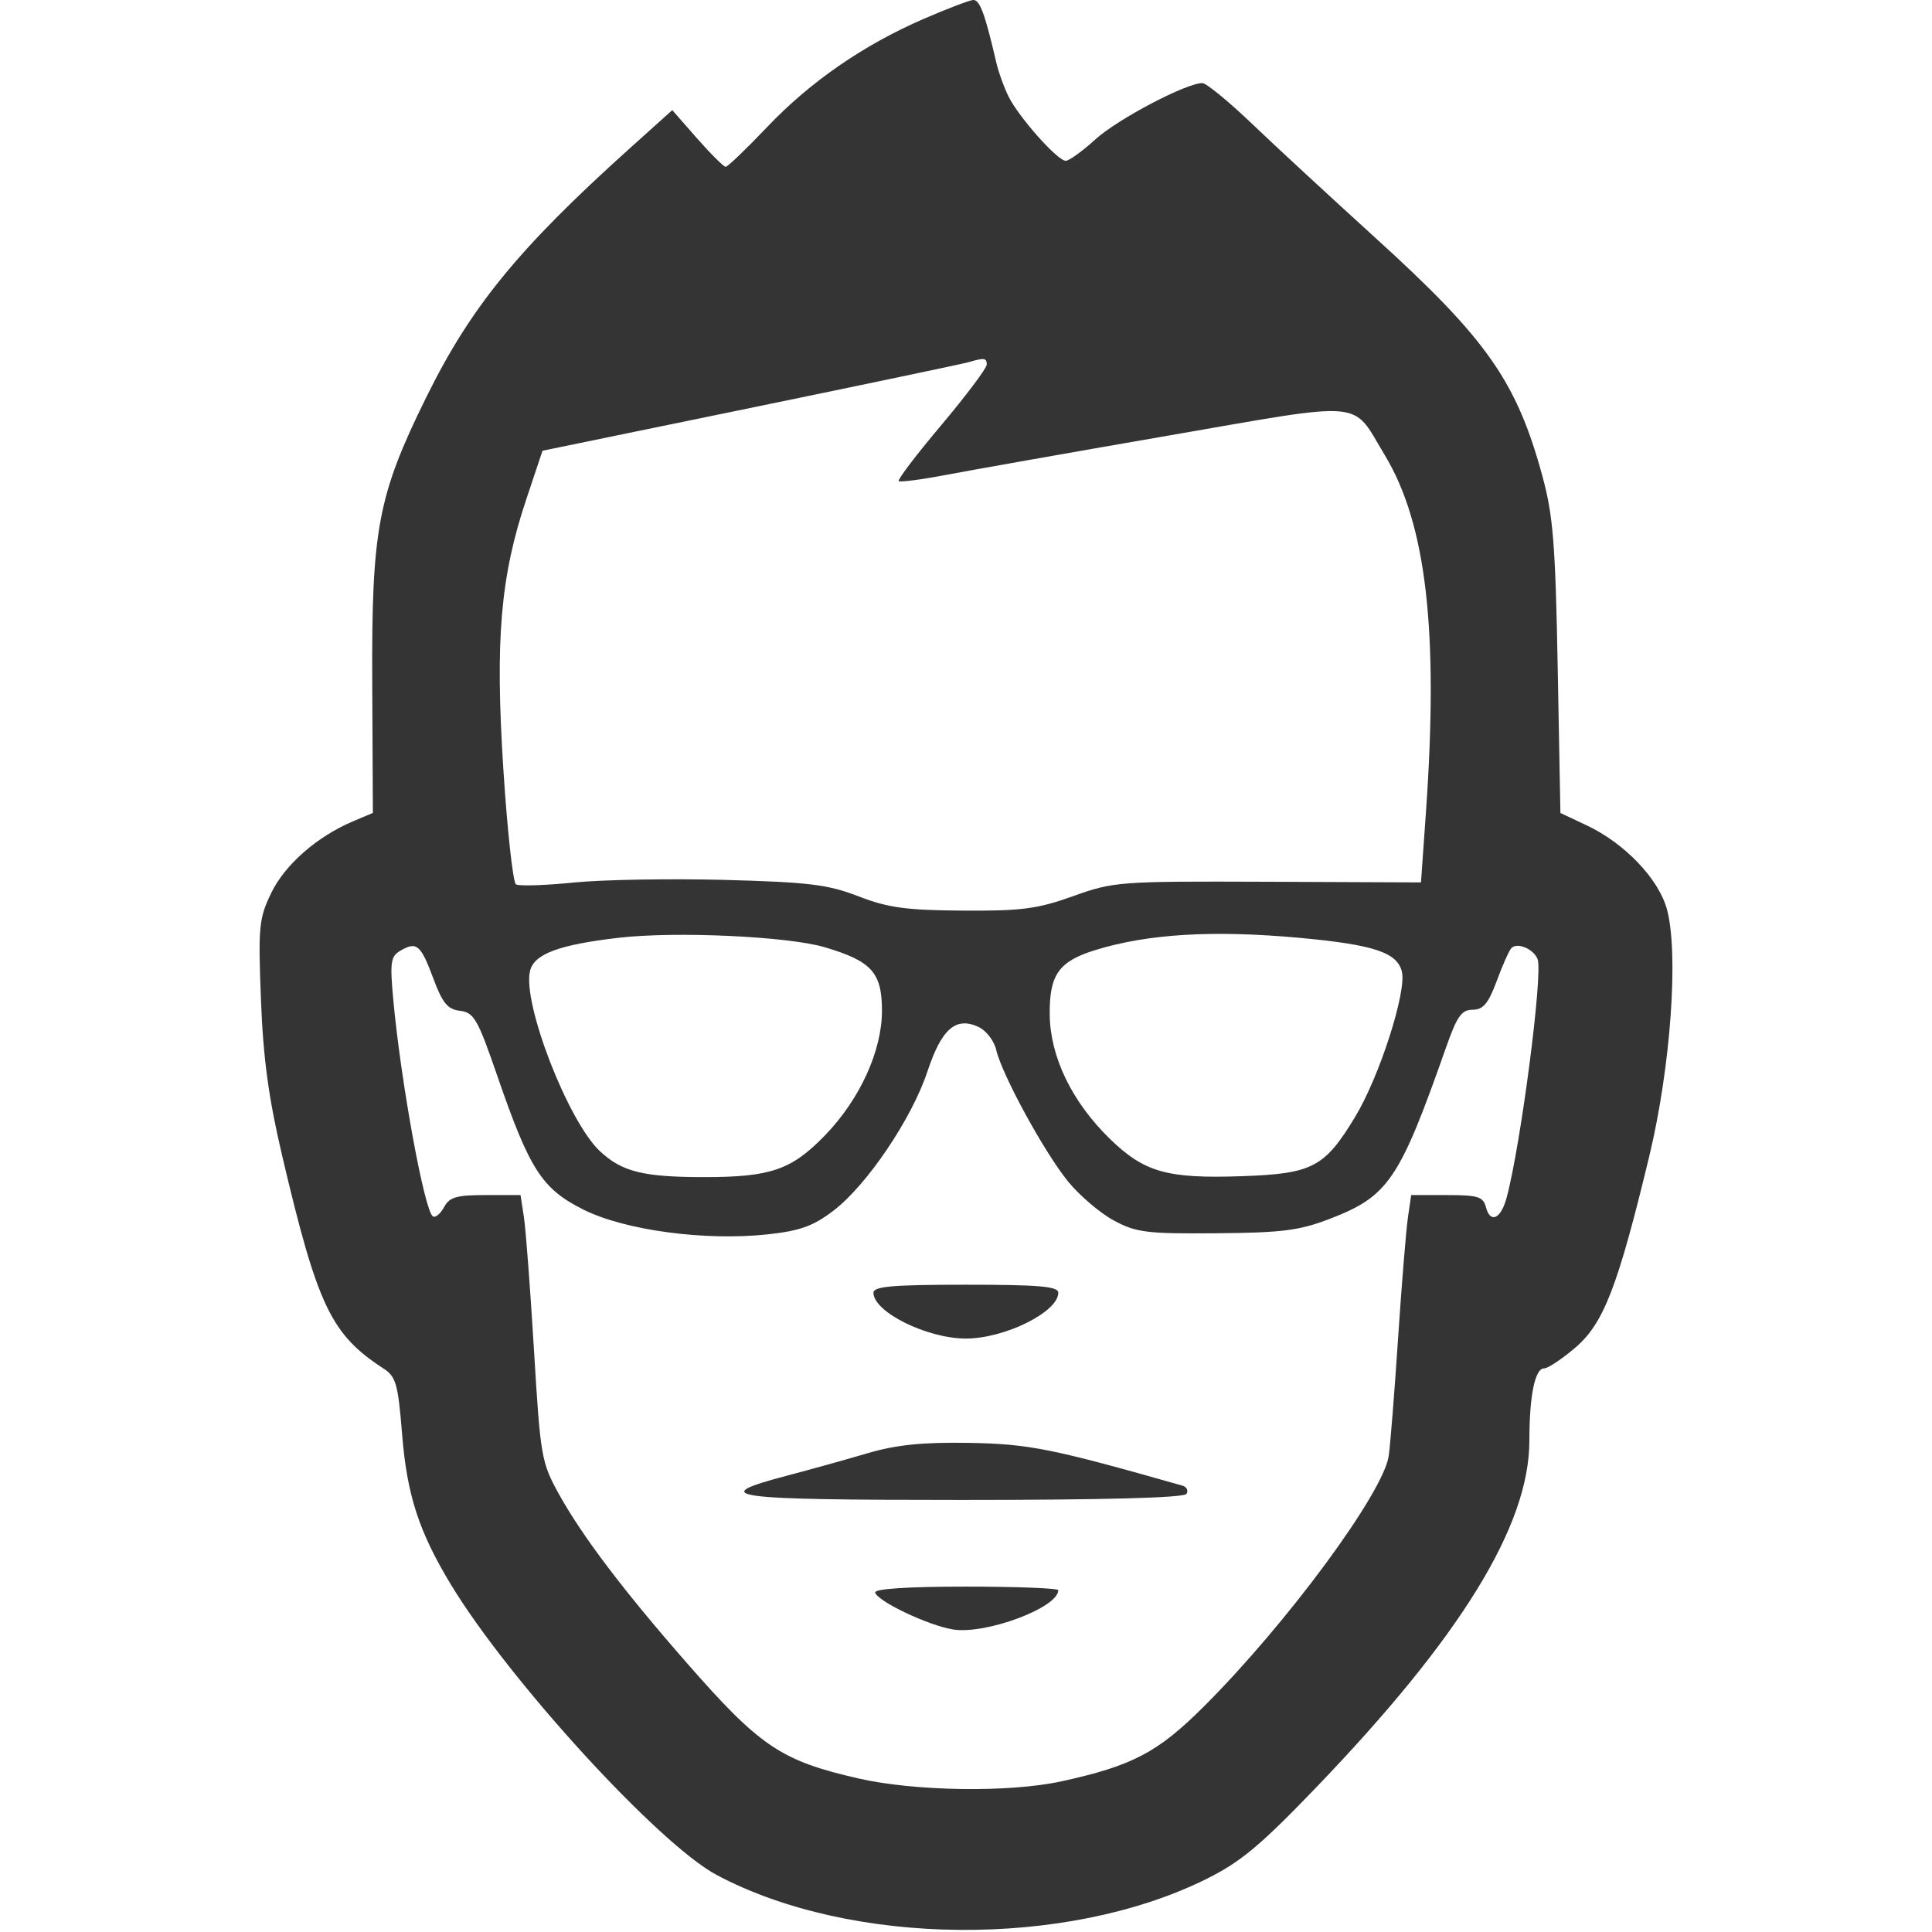
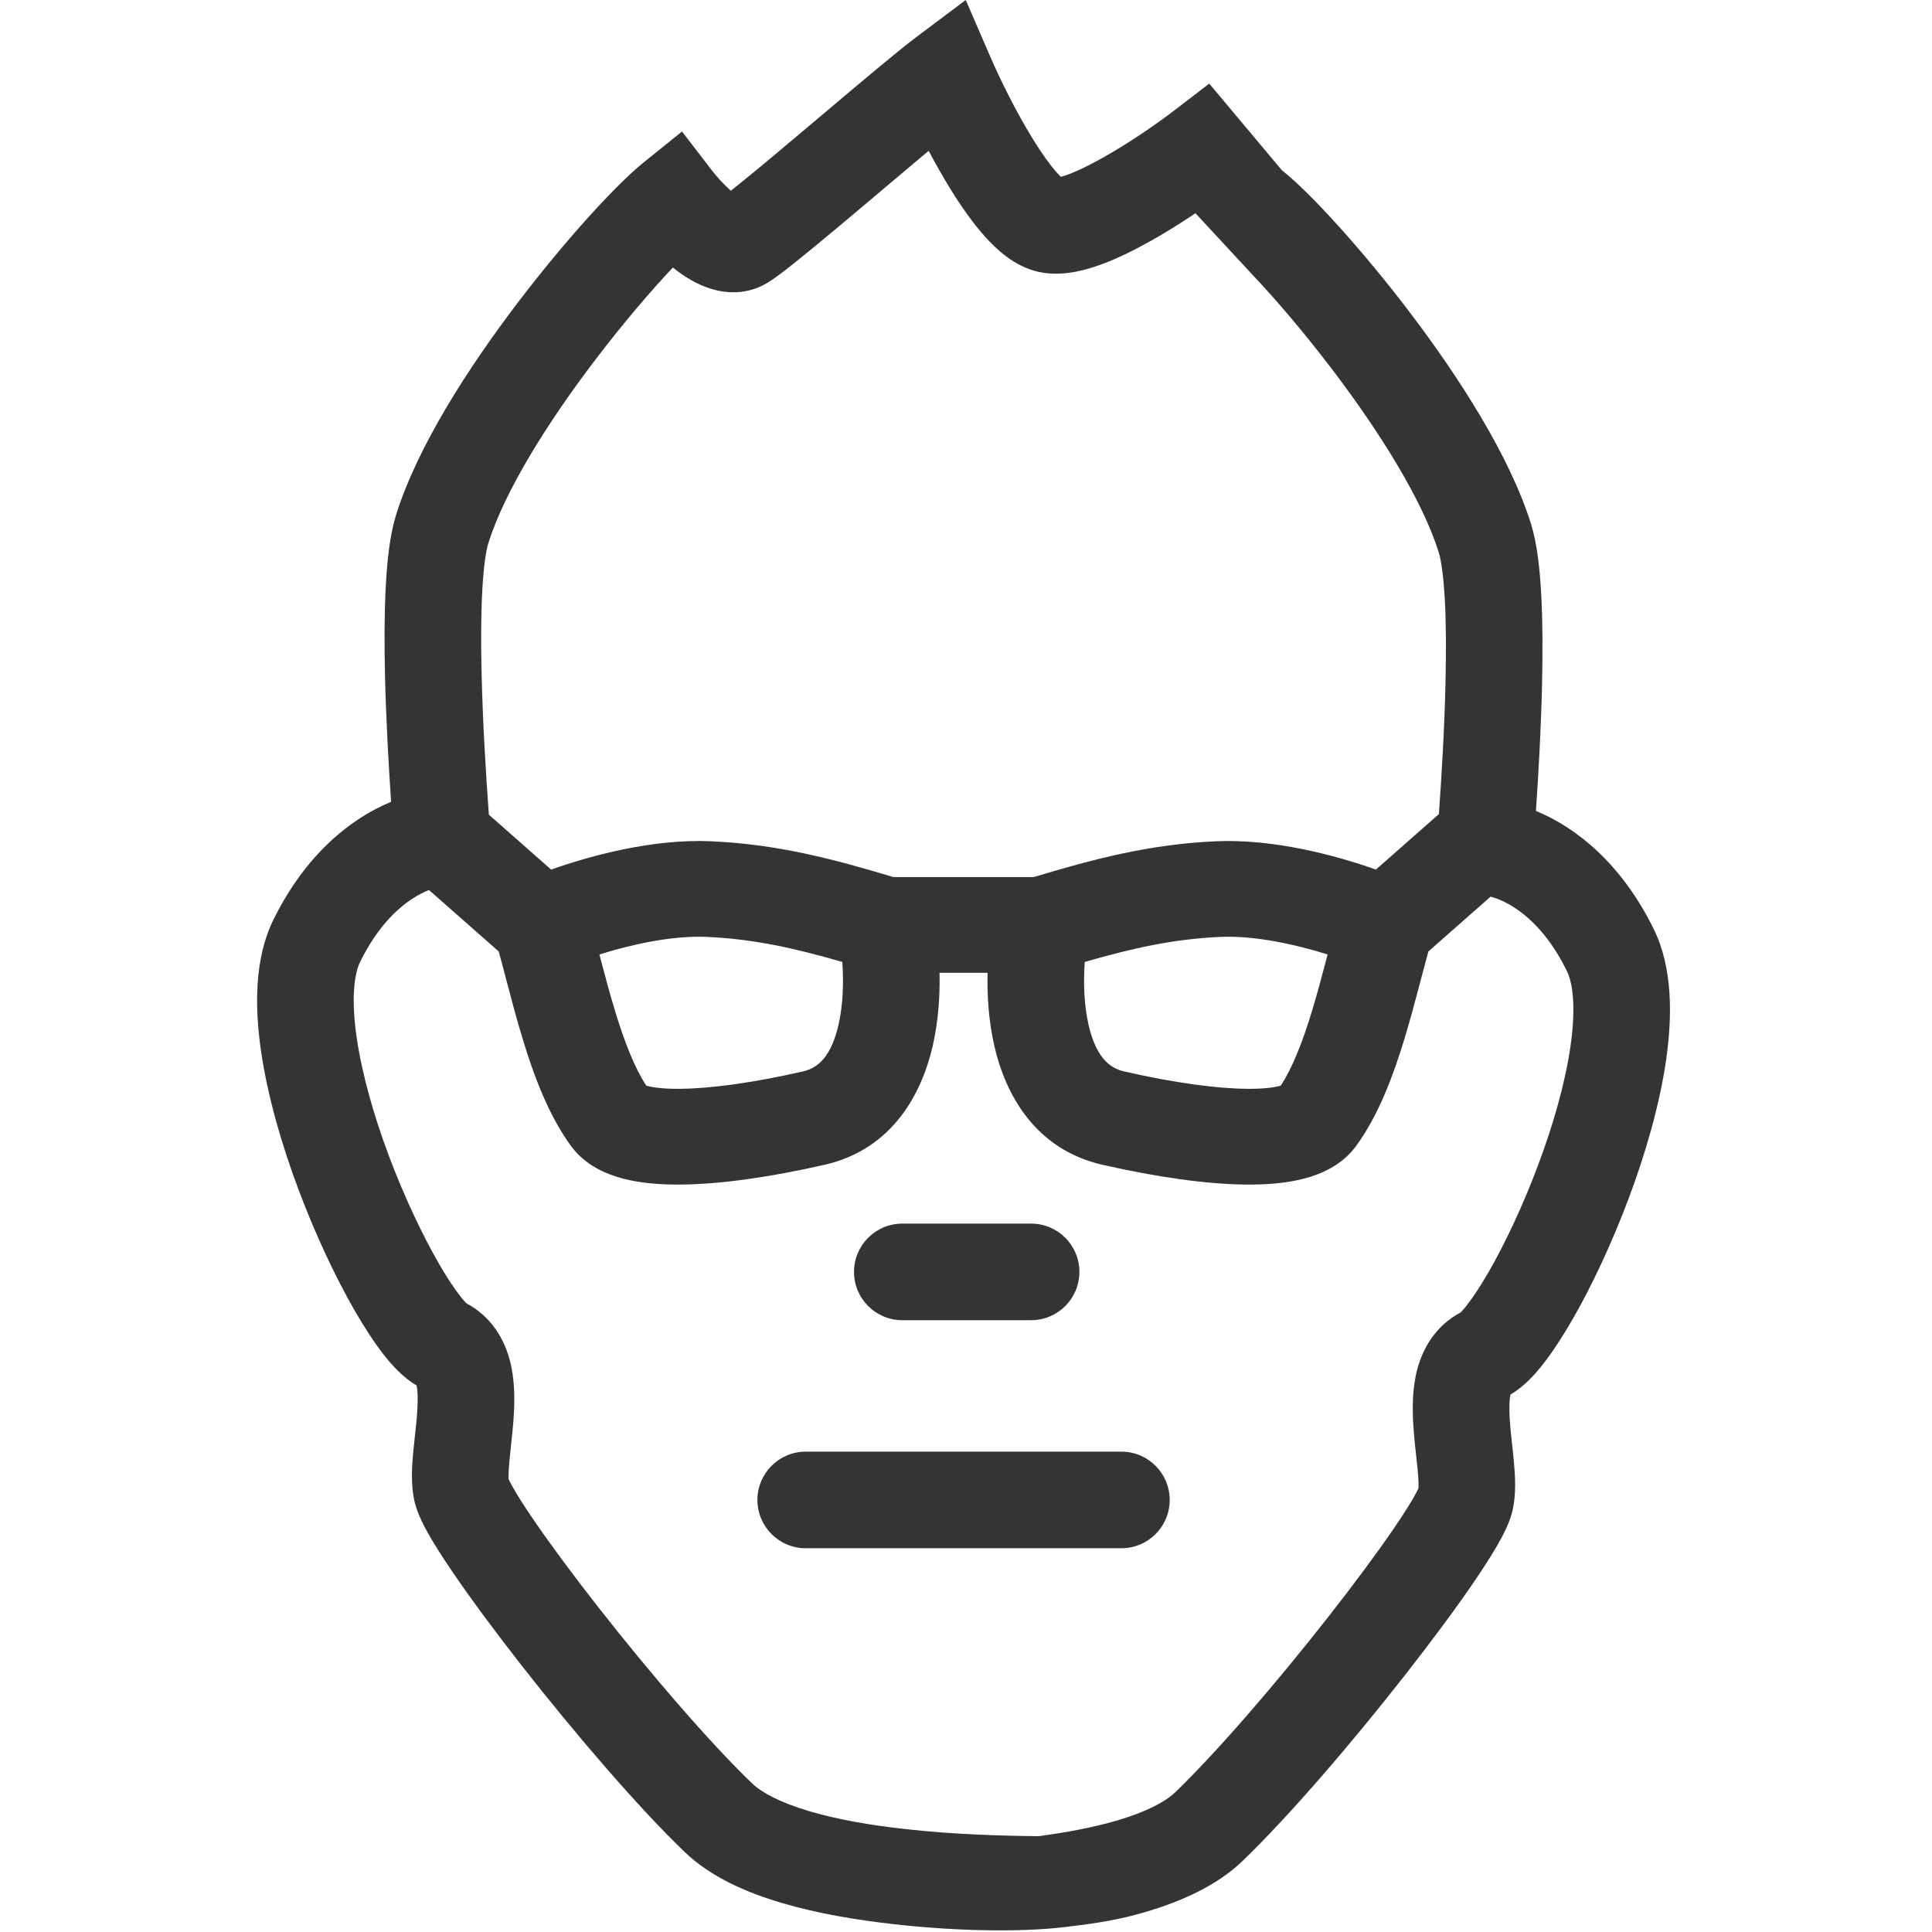
<svg xmlns="http://www.w3.org/2000/svg" width="30" height="30" viewBox="0 0 30 30" fill="none">
-   <path fill-rule="evenodd" clip-rule="evenodd" d="M14.35 0.29C13.409 0.697 12.58 1.27 11.912 1.973C11.589 2.312 11.3 2.59 11.268 2.59C11.237 2.59 11.038 2.392 10.825 2.15L10.439 1.71L9.755 2.325C8.045 3.866 7.309 4.768 6.617 6.173C5.867 7.694 5.769 8.216 5.78 10.6L5.79 12.623L5.487 12.751C4.926 12.987 4.425 13.425 4.212 13.865C4.02 14.264 4.008 14.387 4.052 15.521C4.087 16.436 4.171 17.052 4.383 17.953C4.931 20.282 5.14 20.721 5.956 21.251C6.149 21.376 6.181 21.491 6.244 22.272C6.32 23.216 6.504 23.782 7.001 24.604C7.904 26.096 10.234 28.641 11.133 29.117C13.218 30.224 16.542 30.254 18.714 29.186C19.258 28.918 19.558 28.67 20.428 27.765C22.683 25.42 23.748 23.69 23.748 22.371C23.748 21.676 23.834 21.249 23.975 21.249C24.035 21.249 24.256 21.102 24.465 20.923C24.902 20.548 25.123 19.975 25.61 17.953C25.943 16.568 26.069 14.803 25.884 14.119C25.755 13.646 25.227 13.093 24.636 12.815L24.23 12.624L24.188 10.368C24.153 8.461 24.117 8.004 23.953 7.403C23.552 5.924 23.092 5.268 21.348 3.685C20.657 3.057 19.796 2.262 19.436 1.917C19.075 1.572 18.73 1.29 18.67 1.29C18.419 1.29 17.361 1.847 17.014 2.16C16.81 2.346 16.6 2.497 16.549 2.497C16.422 2.497 15.828 1.83 15.664 1.505C15.592 1.361 15.504 1.119 15.469 0.965C15.294 0.209 15.213 -0.008 15.11 0C15.049 0.005 14.706 0.136 14.35 0.29ZM15.322 5.661C15.322 5.717 15.006 6.138 14.62 6.597C14.233 7.056 13.934 7.449 13.955 7.47C13.975 7.49 14.302 7.448 14.68 7.376C15.059 7.304 16.611 7.029 18.131 6.766C21.259 6.225 20.979 6.2 21.501 7.064C22.15 8.139 22.341 9.797 22.141 12.625L22.065 13.702L19.689 13.692C17.377 13.683 17.295 13.689 16.665 13.915C16.109 14.114 15.864 14.146 14.952 14.14C14.072 14.134 13.79 14.096 13.331 13.918C12.854 13.734 12.56 13.698 11.248 13.663C10.408 13.641 9.355 13.659 8.908 13.704C8.462 13.749 8.059 13.761 8.012 13.733C7.966 13.704 7.877 12.899 7.816 11.944C7.687 9.93 7.77 8.953 8.174 7.747L8.424 6.999L11.665 6.332C13.447 5.965 14.968 5.646 15.044 5.623C15.284 5.552 15.322 5.558 15.322 5.661ZM12.808 14.709C13.536 14.925 13.695 15.102 13.695 15.696C13.695 16.318 13.351 17.071 12.812 17.628C12.29 18.167 11.969 18.278 10.933 18.278C9.991 18.278 9.659 18.196 9.317 17.877C8.822 17.416 8.106 15.57 8.231 15.073C8.296 14.812 8.685 14.668 9.614 14.561C10.501 14.459 12.24 14.54 12.808 14.709ZM20.183 14.563C21.331 14.669 21.694 14.789 21.768 15.086C21.846 15.394 21.419 16.722 21.043 17.342C20.568 18.128 20.381 18.226 19.279 18.264C18.122 18.304 17.768 18.203 17.233 17.683C16.645 17.109 16.308 16.414 16.3 15.758C16.293 15.134 16.439 14.928 17.013 14.751C17.831 14.5 18.838 14.44 20.183 14.563ZM6.727 15.19C6.871 15.577 6.95 15.673 7.144 15.696C7.36 15.722 7.418 15.825 7.72 16.7C8.224 18.163 8.414 18.459 9.058 18.782C9.703 19.105 10.95 19.272 11.922 19.167C12.424 19.112 12.629 19.038 12.941 18.8C13.46 18.404 14.157 17.373 14.4 16.641C14.621 15.975 14.84 15.784 15.192 15.945C15.312 16 15.436 16.16 15.469 16.302C15.558 16.688 16.219 17.898 16.588 18.35C16.767 18.568 17.086 18.84 17.298 18.953C17.643 19.139 17.809 19.159 18.887 19.15C19.904 19.142 20.177 19.108 20.646 18.927C21.559 18.577 21.73 18.325 22.456 16.259C22.624 15.781 22.696 15.679 22.867 15.679C23.03 15.679 23.11 15.584 23.239 15.238C23.329 14.995 23.431 14.764 23.467 14.724C23.555 14.626 23.815 14.734 23.876 14.895C23.961 15.117 23.615 17.78 23.395 18.597C23.306 18.928 23.142 19.004 23.074 18.746C23.031 18.582 22.951 18.557 22.469 18.557H21.913L21.862 18.905C21.834 19.096 21.765 19.942 21.709 20.785C21.653 21.627 21.588 22.447 21.564 22.607C21.48 23.182 19.985 25.209 18.695 26.497C17.979 27.212 17.584 27.42 16.48 27.661C15.671 27.837 14.208 27.816 13.331 27.616C12.126 27.341 11.8 27.121 10.655 25.811C9.674 24.69 9.038 23.849 8.676 23.195C8.407 22.708 8.391 22.617 8.292 20.97C8.235 20.026 8.165 19.096 8.136 18.905L8.083 18.557H7.539C7.087 18.557 6.978 18.589 6.895 18.745C6.839 18.848 6.761 18.913 6.722 18.888C6.591 18.807 6.225 16.805 6.107 15.526C6.053 14.941 6.066 14.85 6.216 14.763C6.47 14.615 6.532 14.667 6.727 15.19ZM13.563 20.074C13.563 20.372 14.395 20.785 14.998 20.785C15.601 20.785 16.433 20.372 16.433 20.074C16.433 19.975 16.139 19.949 14.998 19.949C13.857 19.949 13.563 19.975 13.563 20.074ZM13.47 22.566C13.139 22.664 12.578 22.82 12.224 22.913C10.962 23.245 11.295 23.291 14.938 23.291C17.14 23.291 18.387 23.258 18.424 23.197C18.456 23.146 18.427 23.088 18.36 23.069C16.329 22.491 15.977 22.421 15.044 22.405C14.322 22.393 13.918 22.435 13.47 22.566ZM13.59 24.73C13.631 24.868 14.415 25.24 14.797 25.302C15.304 25.385 16.433 24.964 16.433 24.692C16.433 24.662 15.787 24.637 14.998 24.637C14.085 24.637 13.573 24.671 13.59 24.73Z" fill="#343434" />
+   <path d="M14.011 19C13.597 19 13.261 19.336 13.261 19.75C13.261 20.164 13.597 20.5 14.011 20.5H16.011C16.425 20.5 16.761 20.164 16.761 19.75C16.761 19.336 16.425 19 16.011 19H14.011Z" fill="#343434" />
+   <path d="M12.511 22.541C12.097 22.541 11.761 22.877 11.761 23.291C11.761 23.706 12.097 24.041 12.511 24.041H17.413C17.827 24.041 18.163 23.706 18.163 23.291C18.163 22.877 17.827 22.541 17.413 22.541H12.511Z" fill="#343434" />
+   <path d="M15.374 0.873L14.996 0L14.232 0.573C13.942 0.791 13.348 1.292 12.765 1.785L12.531 1.982C12.198 2.263 11.876 2.534 11.615 2.747C11.514 2.829 11.425 2.901 11.349 2.962C11.241 2.868 11.132 2.746 11.059 2.652L10.59 2.042L9.99 2.526C9.571 2.863 8.776 3.73 8.026 4.718C7.277 5.704 6.485 6.927 6.151 7.992C6.054 8.302 6.011 8.709 5.99 9.108C5.968 9.524 5.967 9.998 5.978 10.475C5.994 11.158 6.033 11.866 6.073 12.451C5.449 12.706 4.743 13.268 4.243 14.287C3.948 14.889 3.955 15.643 4.053 16.319C4.155 17.023 4.375 17.779 4.636 18.474C4.897 19.17 5.209 19.831 5.507 20.35C5.656 20.608 5.809 20.844 5.958 21.035C6.074 21.183 6.248 21.385 6.469 21.513C6.484 21.584 6.492 21.706 6.48 21.899C6.472 22.032 6.459 22.147 6.445 22.275C6.436 22.359 6.426 22.449 6.416 22.554C6.398 22.754 6.373 23.064 6.443 23.34C6.49 23.523 6.593 23.716 6.677 23.861C6.774 24.029 6.899 24.222 7.041 24.43C7.325 24.846 7.699 25.35 8.107 25.871C8.919 26.907 9.903 28.058 10.634 28.76C11.039 29.148 11.597 29.389 12.136 29.548C12.688 29.712 13.301 29.814 13.883 29.879C14.981 30.002 16 30 16.639 29.91C17.028 29.864 17.391 29.807 17.788 29.689C18.326 29.53 18.885 29.289 19.29 28.901C20.02 28.199 21.004 27.049 21.816 26.012C22.224 25.491 22.599 24.987 22.883 24.571C23.025 24.363 23.149 24.17 23.246 24.003C23.33 23.857 23.434 23.664 23.48 23.481C23.55 23.205 23.526 22.895 23.507 22.695C23.498 22.591 23.488 22.5 23.478 22.416C23.464 22.288 23.452 22.173 23.443 22.04C23.431 21.847 23.439 21.725 23.455 21.654C23.675 21.526 23.849 21.325 23.965 21.176C24.114 20.985 24.267 20.749 24.416 20.491C24.715 19.973 25.026 19.311 25.288 18.615C25.549 17.92 25.769 17.165 25.871 16.46C25.968 15.785 25.976 15.031 25.68 14.428C25.18 13.41 24.474 12.848 23.85 12.592C23.89 12.007 23.93 11.299 23.945 10.616C23.956 10.139 23.955 9.666 23.933 9.249C23.912 8.85 23.87 8.444 23.773 8.134C23.439 7.069 22.646 5.846 21.898 4.859C21.148 3.871 20.352 3.004 19.934 2.667L19.905 2.644L18.777 1.298L18.262 1.694C17.987 1.906 17.542 2.216 17.114 2.455C16.899 2.576 16.709 2.666 16.559 2.719C16.524 2.731 16.496 2.74 16.473 2.746C16.458 2.731 16.44 2.712 16.418 2.689C16.309 2.568 16.181 2.39 16.045 2.17C15.774 1.733 15.521 1.214 15.374 0.873ZM17.358 28.265C16.992 28.373 16.57 28.453 16.128 28.512C15.587 28.507 14.824 28.488 14.051 28.401C13.517 28.342 13.001 28.253 12.566 28.124C12.116 27.99 11.828 27.836 11.678 27.692C11.022 27.062 10.088 25.975 9.292 24.959C8.896 24.454 8.543 23.977 8.283 23.596C8.152 23.405 8.05 23.245 7.979 23.121C7.93 23.038 7.908 22.99 7.899 22.972L7.897 22.969C7.896 22.945 7.894 22.866 7.91 22.689C7.915 22.636 7.922 22.569 7.93 22.493C7.947 22.338 7.967 22.151 7.977 21.991C7.993 21.741 7.997 21.42 7.914 21.114C7.829 20.798 7.636 20.448 7.243 20.238C7.232 20.227 7.198 20.194 7.144 20.124C7.052 20.006 6.937 19.834 6.81 19.612C6.556 19.171 6.278 18.584 6.041 17.955C5.804 17.324 5.62 16.675 5.538 16.108C5.452 15.513 5.498 15.129 5.592 14.937C5.848 14.415 6.151 14.121 6.396 13.96C6.494 13.895 6.584 13.85 6.661 13.82L7.744 14.774C7.781 14.908 7.819 15.053 7.86 15.21L7.879 15.28C7.948 15.544 8.025 15.834 8.113 16.122C8.282 16.681 8.515 17.319 8.872 17.802C9.092 18.099 9.418 18.234 9.673 18.301C9.943 18.372 10.248 18.396 10.559 18.394C11.183 18.39 11.958 18.279 12.803 18.087C13.86 17.846 14.313 16.979 14.482 16.245C14.57 15.864 14.597 15.469 14.589 15.106H15.335C15.326 15.469 15.353 15.864 15.441 16.245C15.61 16.979 16.063 17.846 17.12 18.087C17.965 18.279 18.74 18.39 19.365 18.394C19.676 18.396 19.98 18.372 20.25 18.301C20.506 18.234 20.832 18.099 21.052 17.802C21.409 17.319 21.641 16.681 21.811 16.122C21.898 15.834 21.975 15.544 22.045 15.28L22.063 15.21C22.105 15.053 22.143 14.908 22.18 14.774L23.146 13.923C23.163 13.928 23.182 13.933 23.203 13.94C23.291 13.969 23.403 14.018 23.527 14.101C23.772 14.262 24.075 14.556 24.331 15.079C24.425 15.27 24.472 15.655 24.386 16.25C24.304 16.817 24.119 17.465 23.882 18.096C23.646 18.726 23.368 19.313 23.114 19.754C22.986 19.975 22.872 20.147 22.779 20.265C22.725 20.335 22.692 20.368 22.681 20.379C22.288 20.589 22.095 20.939 22.009 21.255C21.927 21.561 21.931 21.882 21.946 22.132C21.956 22.292 21.976 22.479 21.993 22.634C22.001 22.71 22.009 22.777 22.014 22.831C22.03 23.007 22.027 23.087 22.026 23.11L22.024 23.114C22.016 23.132 21.994 23.179 21.945 23.263C21.874 23.386 21.771 23.546 21.641 23.737C21.38 24.118 21.027 24.595 20.631 25.1C19.835 26.116 18.901 27.203 18.246 27.833C18.096 27.977 17.808 28.131 17.358 28.265ZM22.446 10.583C22.43 11.295 22.386 12.043 22.343 12.641L21.365 13.503C20.741 13.281 19.777 13.024 18.888 13.063C17.842 13.108 16.965 13.345 16.052 13.619H13.872C12.958 13.345 12.082 13.108 11.035 13.063C10.146 13.024 9.183 13.281 8.558 13.503L7.591 12.65C7.546 12.031 7.495 11.215 7.478 10.441C7.467 9.984 7.469 9.551 7.488 9.186C7.508 8.803 7.545 8.555 7.583 8.434C7.837 7.625 8.496 6.572 9.225 5.612C9.672 5.022 10.112 4.511 10.448 4.154C10.469 4.17 10.489 4.186 10.51 4.202C10.643 4.302 10.824 4.418 11.037 4.484C11.257 4.552 11.59 4.588 11.914 4.393C12.066 4.302 12.32 4.098 12.569 3.894C12.841 3.672 13.17 3.395 13.503 3.115L13.731 2.922C13.973 2.718 14.209 2.519 14.42 2.342C14.528 2.545 14.645 2.752 14.767 2.949C14.926 3.206 15.108 3.466 15.3 3.68C15.466 3.863 15.747 4.137 16.125 4.221C16.476 4.299 16.829 4.202 17.061 4.12C17.324 4.028 17.598 3.892 17.851 3.751C18.096 3.614 18.34 3.461 18.563 3.311L19.475 4.295C19.812 4.652 20.251 5.163 20.699 5.753C21.427 6.713 22.087 7.766 22.34 8.575C22.378 8.696 22.415 8.945 22.436 9.327C22.455 9.692 22.456 10.125 22.446 10.583ZM9.308 14.821C9.795 14.668 10.43 14.525 10.97 14.548C11.704 14.58 12.344 14.725 13.079 14.937C13.102 15.248 13.092 15.601 13.02 15.914C12.911 16.386 12.718 16.581 12.468 16.637C11.68 16.817 11.022 16.904 10.549 16.907C10.311 16.909 10.151 16.888 10.056 16.863C10.049 16.861 10.042 16.86 10.036 16.858C9.859 16.592 9.7 16.189 9.549 15.694C9.47 15.434 9.399 15.168 9.33 14.904L9.308 14.821ZM20.615 14.821L20.593 14.904C20.524 15.168 20.453 15.434 20.374 15.694C20.224 16.189 20.064 16.592 19.887 16.858L19.878 16.86L19.868 16.863C19.773 16.888 19.612 16.909 19.374 16.907C18.901 16.904 18.244 16.817 17.456 16.637C17.206 16.581 17.012 16.386 16.903 15.914C16.831 15.601 16.822 15.248 16.844 14.937C17.579 14.725 18.22 14.58 18.954 14.548C19.493 14.525 20.129 14.668 20.615 14.821Z" fill="#343434" />
</svg>
